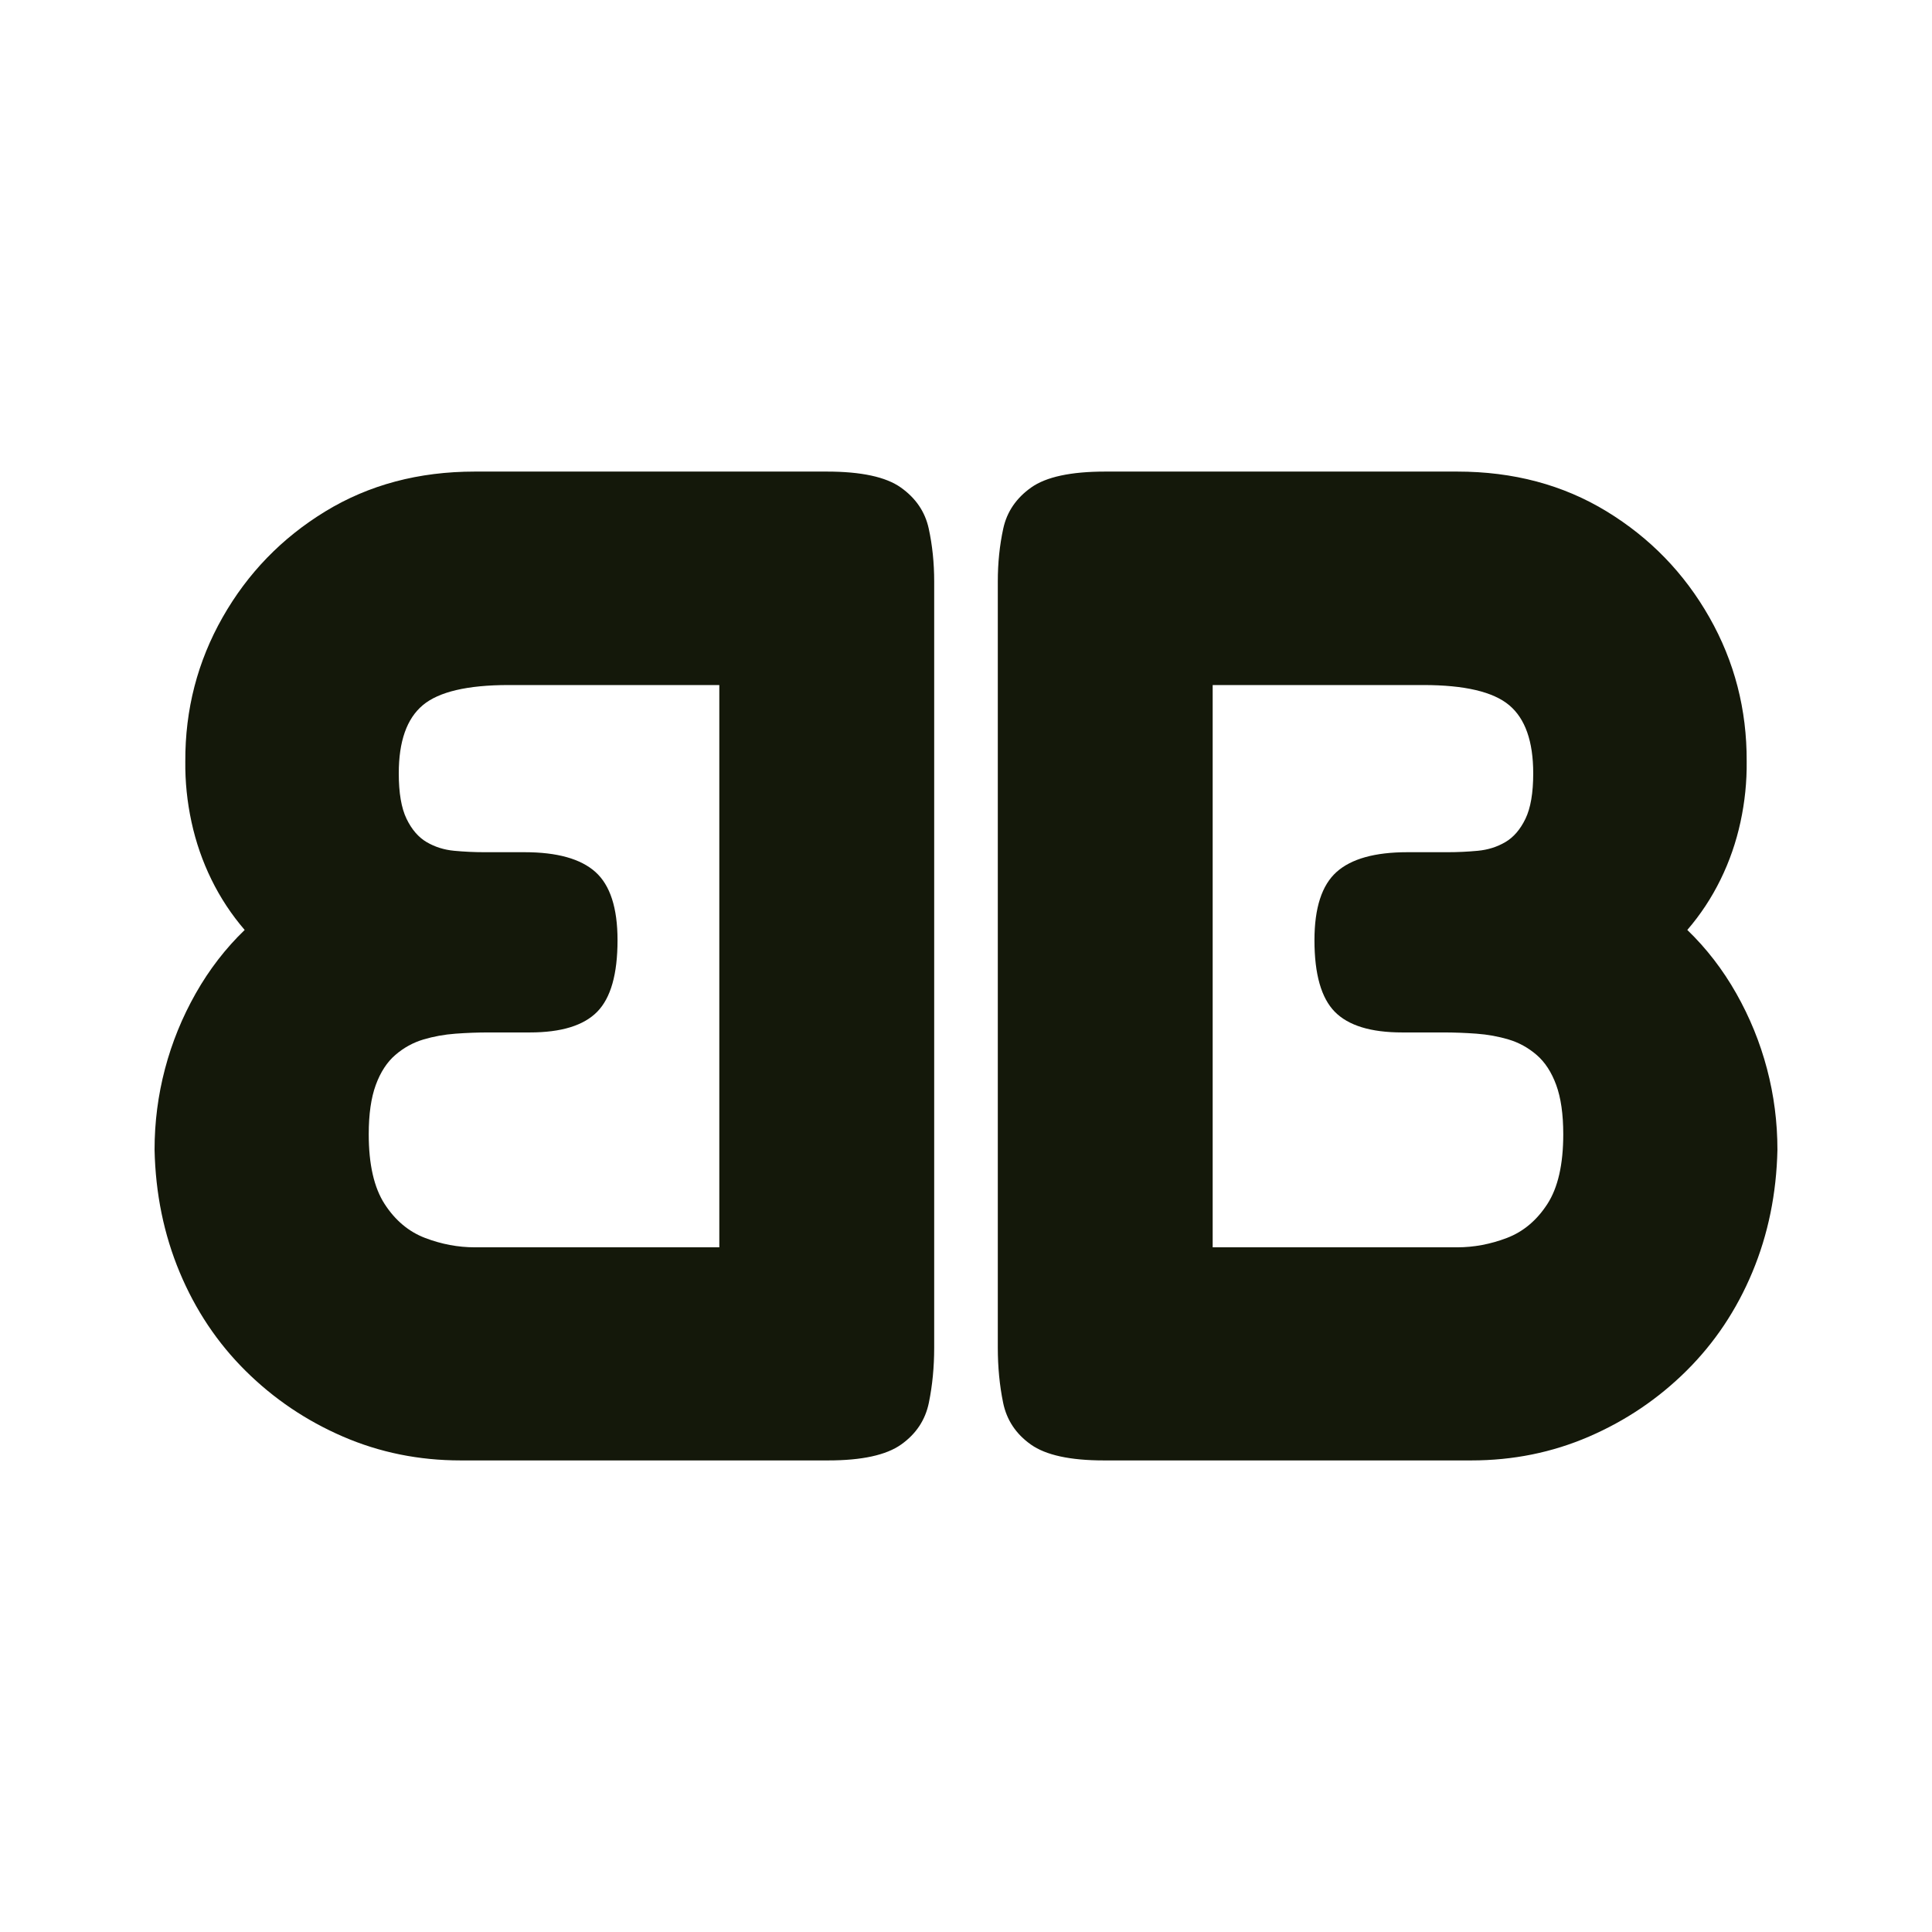
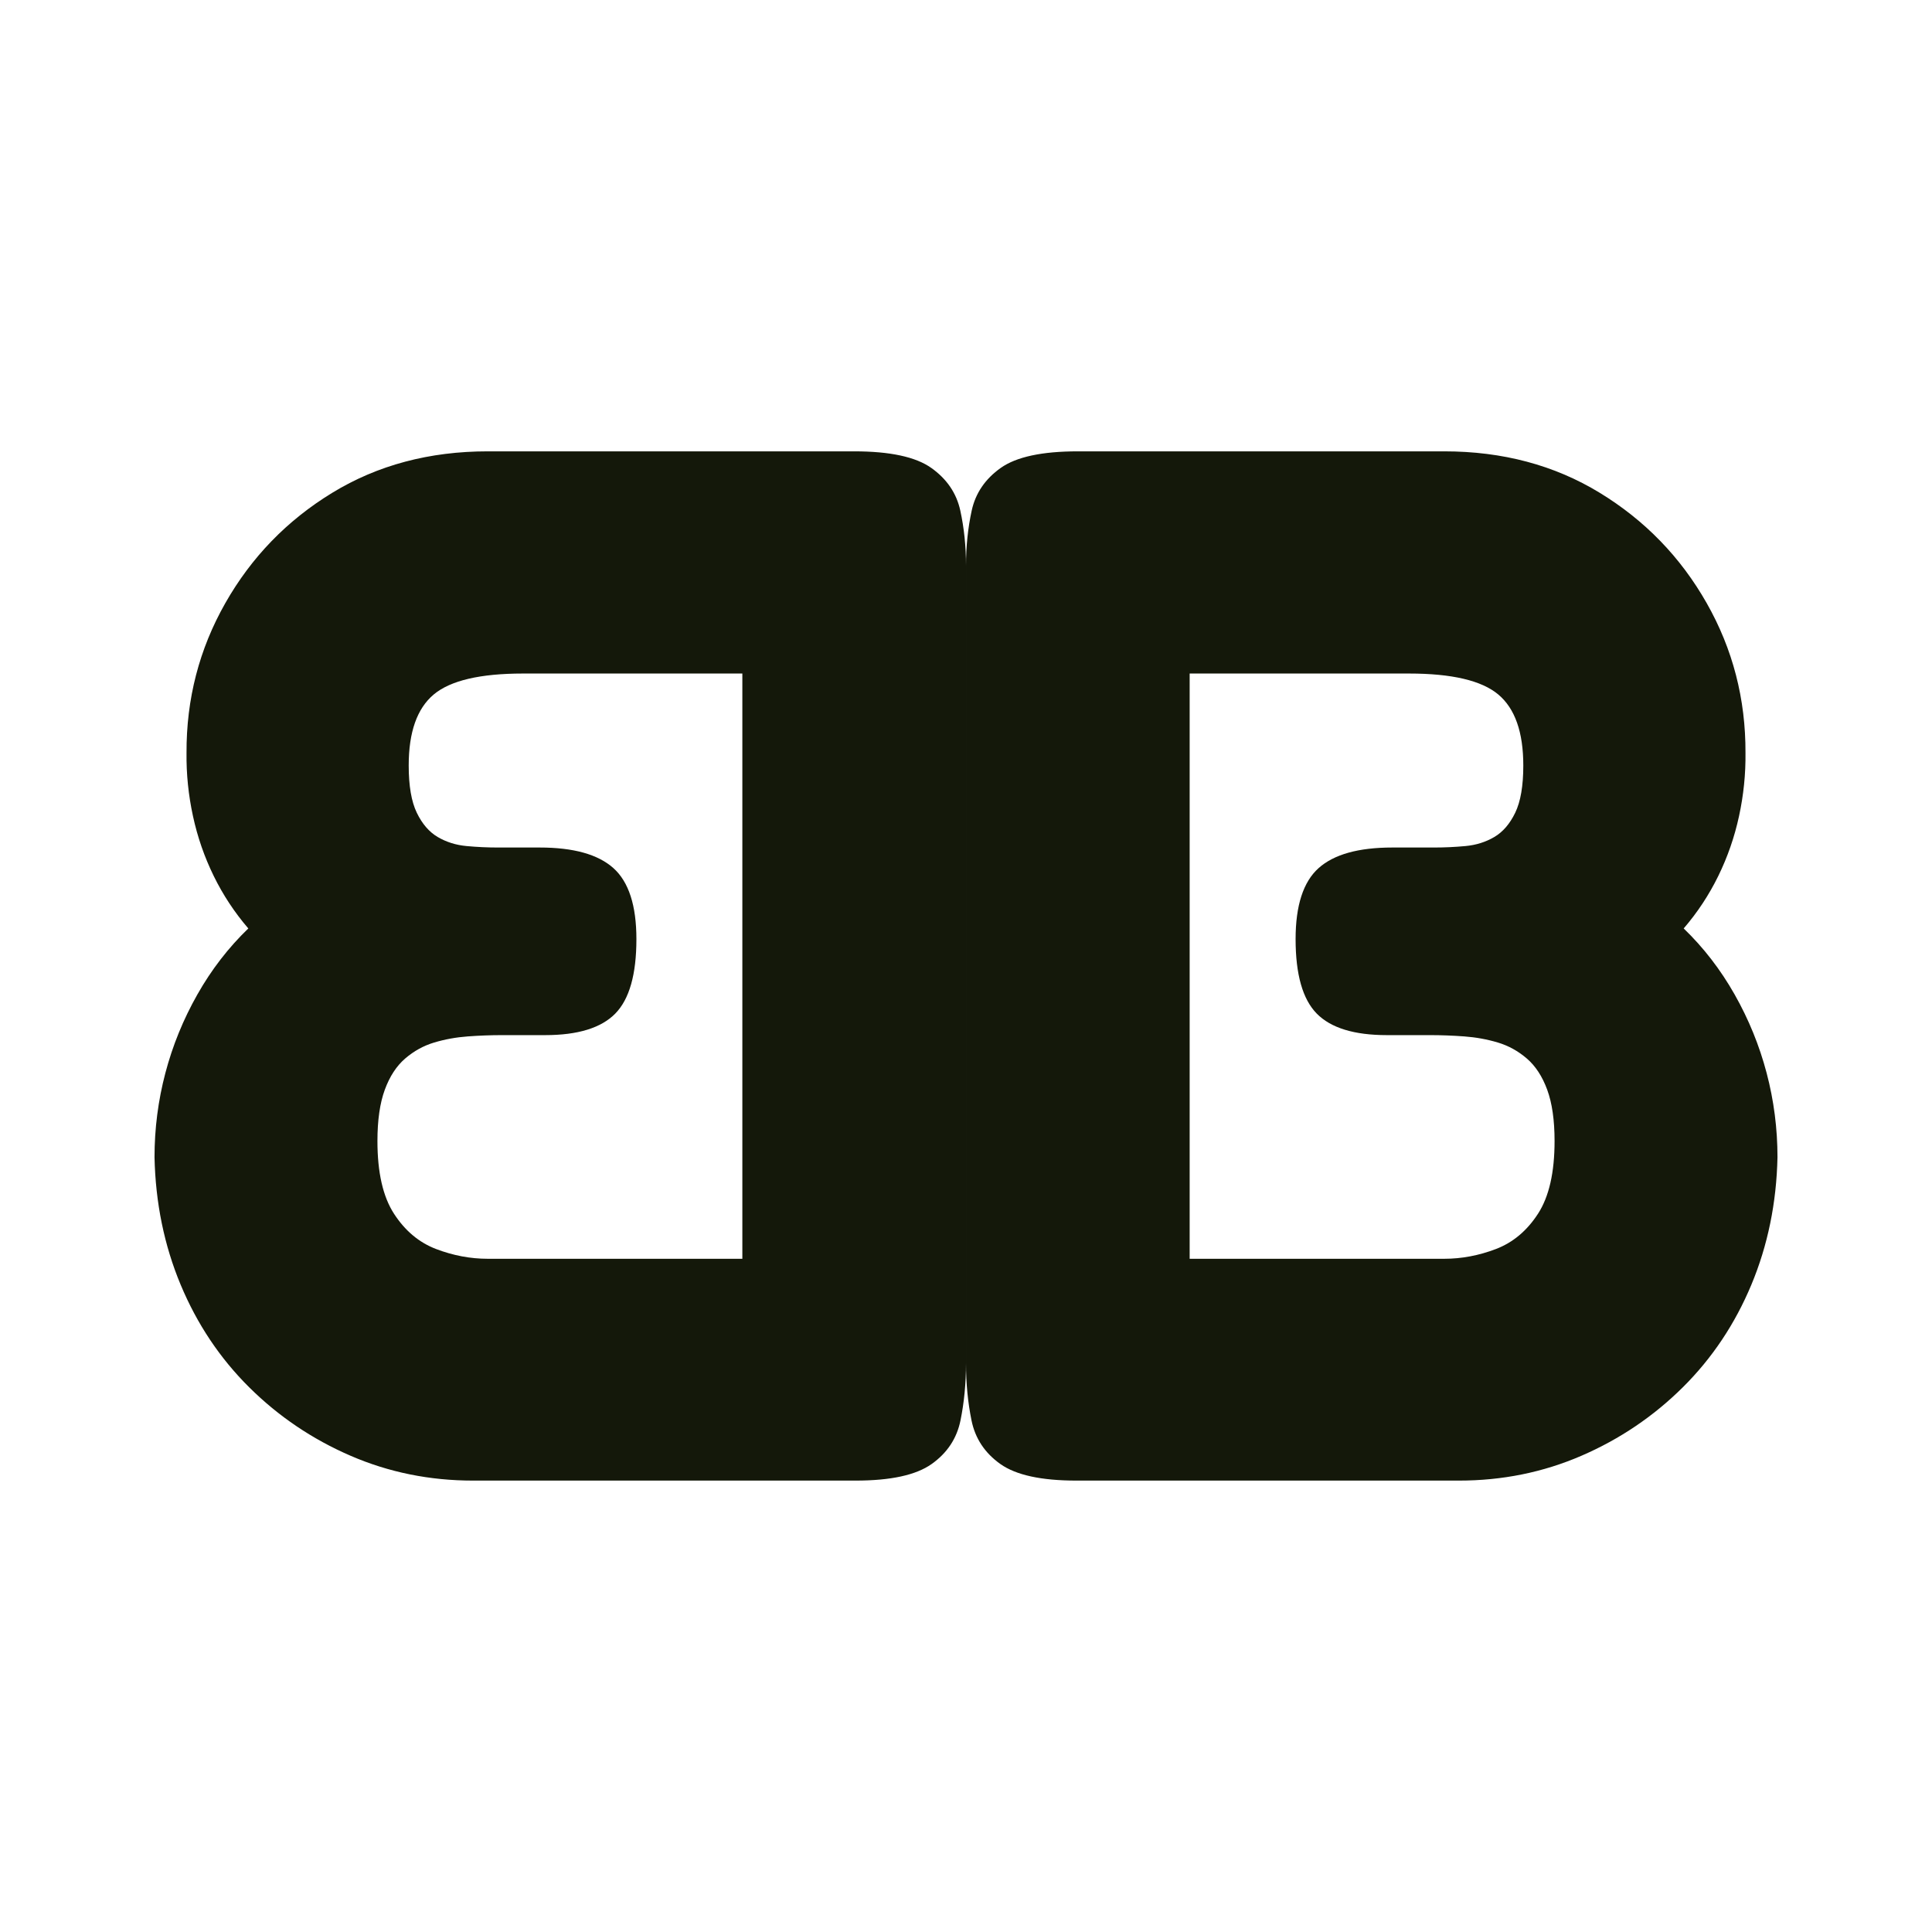
<svg xmlns="http://www.w3.org/2000/svg" viewBox="0 0 100 100">
-   <g transform="translate(48.829 74.951) scale(0.07317 -0.07317)" fill="#14180a">
+   <g transform="translate(47.068 75.969) scale(0.07616 -0.07616)" fill="#14180a">
    <path d="M113.5 -8.75Q77.75 -8.75 61.875 2.5Q46 13.75 42.25 32.125Q38.5 50.5 38.5 71V613Q38.5 632.75 42.375 650.5Q46.25 668.25 62.125 679.5Q78 690.75 114.5 690.75H363.5Q423 690.75 469.125 662.625Q515.25 634.5 541.875 587.625Q568.5 540.75 568.25 485.75Q568.5 464.25 563.875 442.875Q559.25 421.5 549.75 402.125Q540.25 382.75 526.25 366.5Q546.5 347 560.875 321.625Q575.25 296.25 582.625 268.25Q590 240.25 590 211Q589 164.5 572.25 124.375Q555.5 84.25 525.625 54.625Q495.75 25 456.75 8.125Q417.75 -8.75 373.5 -8.75ZM190.5 142H363.5Q381.25 142 398.625 148.625Q416 155.25 427.25 172.625Q438.5 190 438.5 222Q438.5 243.25 433.5 256.875Q428.5 270.5 419.625 278.125Q410.75 285.75 399.875 289.0Q389 292.25 377.125 293.125Q365.25 294 353.75 294H324.5Q291.25 294 276.875 308.625Q262.5 323.25 262.5 359.25Q262.5 393.5 278.125 407.5Q293.75 421.5 328.25 421.5H356.75Q367.25 421.5 378.0 422.5Q388.75 423.5 397.5 428.625Q406.25 433.75 411.75 445.125Q417.25 456.5 417.25 477.25Q417.25 511.25 400.25 525.5Q383.25 539.75 339.5 539.75H190.5Z" />
-     <path d="M113.5 -8.75Q77.75 -8.75 61.875 2.5Q46 13.75 42.25 32.125Q38.5 50.5 38.5 71V613Q38.5 632.75 42.375 650.5Q46.25 668.25 62.125 679.5Q78 690.75 114.5 690.75H363.5Q423 690.75 469.125 662.625Q515.25 634.5 541.875 587.625Q568.5 540.75 568.25 485.75Q568.5 464.25 563.875 442.875Q559.25 421.5 549.75 402.125Q540.25 382.75 526.25 366.5Q546.5 347 560.875 321.625Q575.25 296.25 582.625 268.25Q590 240.25 590 211Q589 164.5 572.25 124.375Q555.5 84.25 525.625 54.625Q495.75 25 456.75 8.125Q417.75 -8.75 373.5 -8.75ZM190.5 142H363.5Q381.25 142 398.625 148.625Q416 155.25 427.25 172.625Q438.5 190 438.5 222Q438.5 243.25 433.5 256.875Q428.5 270.5 419.625 278.125Q410.75 285.75 399.875 289.0Q389 292.25 377.125 293.125Q365.25 294 353.75 294H324.5Q291.25 294 276.875 308.625Q262.5 323.25 262.5 359.25Q262.5 393.5 278.125 407.5Q293.75 421.5 328.25 421.5H356.75Q367.25 421.5 378.0 422.5Q388.75 423.5 397.5 428.625Q406.25 433.75 411.75 445.125Q417.25 456.5 417.25 477.25Q417.25 511.25 400.25 525.5Q383.25 539.75 339.5 539.75H190.5Z" transform="translate(32 0) scale(-1 1)" />
+     <path d="M113.5 -8.75Q77.75 -8.75 61.875 2.5Q46 13.75 42.25 32.125Q38.5 50.5 38.5 71V613Q38.5 632.75 42.375 650.5Q46.25 668.25 62.125 679.5Q78 690.75 114.5 690.75H363.5Q423 690.75 469.125 662.625Q515.25 634.5 541.875 587.625Q568.5 540.75 568.25 485.75Q568.5 464.25 563.875 442.875Q559.25 421.5 549.75 402.125Q540.25 382.75 526.25 366.5Q546.5 347 560.875 321.625Q575.25 296.25 582.625 268.25Q590 240.25 590 211Q589 164.5 572.25 124.375Q555.5 84.25 525.625 54.625Q495.75 25 456.75 8.125Q417.75 -8.75 373.5 -8.75ZM190.5 142H363.5Q381.25 142 398.625 148.625Q416 155.25 427.25 172.625Q438.5 190 438.5 222Q438.5 243.25 433.5 256.875Q428.5 270.5 419.625 278.125Q410.75 285.75 399.875 289.0Q389 292.25 377.125 293.125Q365.25 294 353.75 294H324.5Q291.25 294 276.875 308.625Q262.5 323.25 262.5 359.25Q262.5 393.5 278.125 407.5Q293.75 421.5 328.25 421.5H356.75Q367.25 421.5 378.0 422.5Q388.75 423.5 397.5 428.625Q406.25 433.75 411.75 445.125Q417.25 456.5 417.25 477.25Q417.25 511.25 400.25 525.5Q383.25 539.75 339.5 539.75H190.5Z" transform="translate(77.0 0) scale(-1 1)" />
  </g>
</svg>
